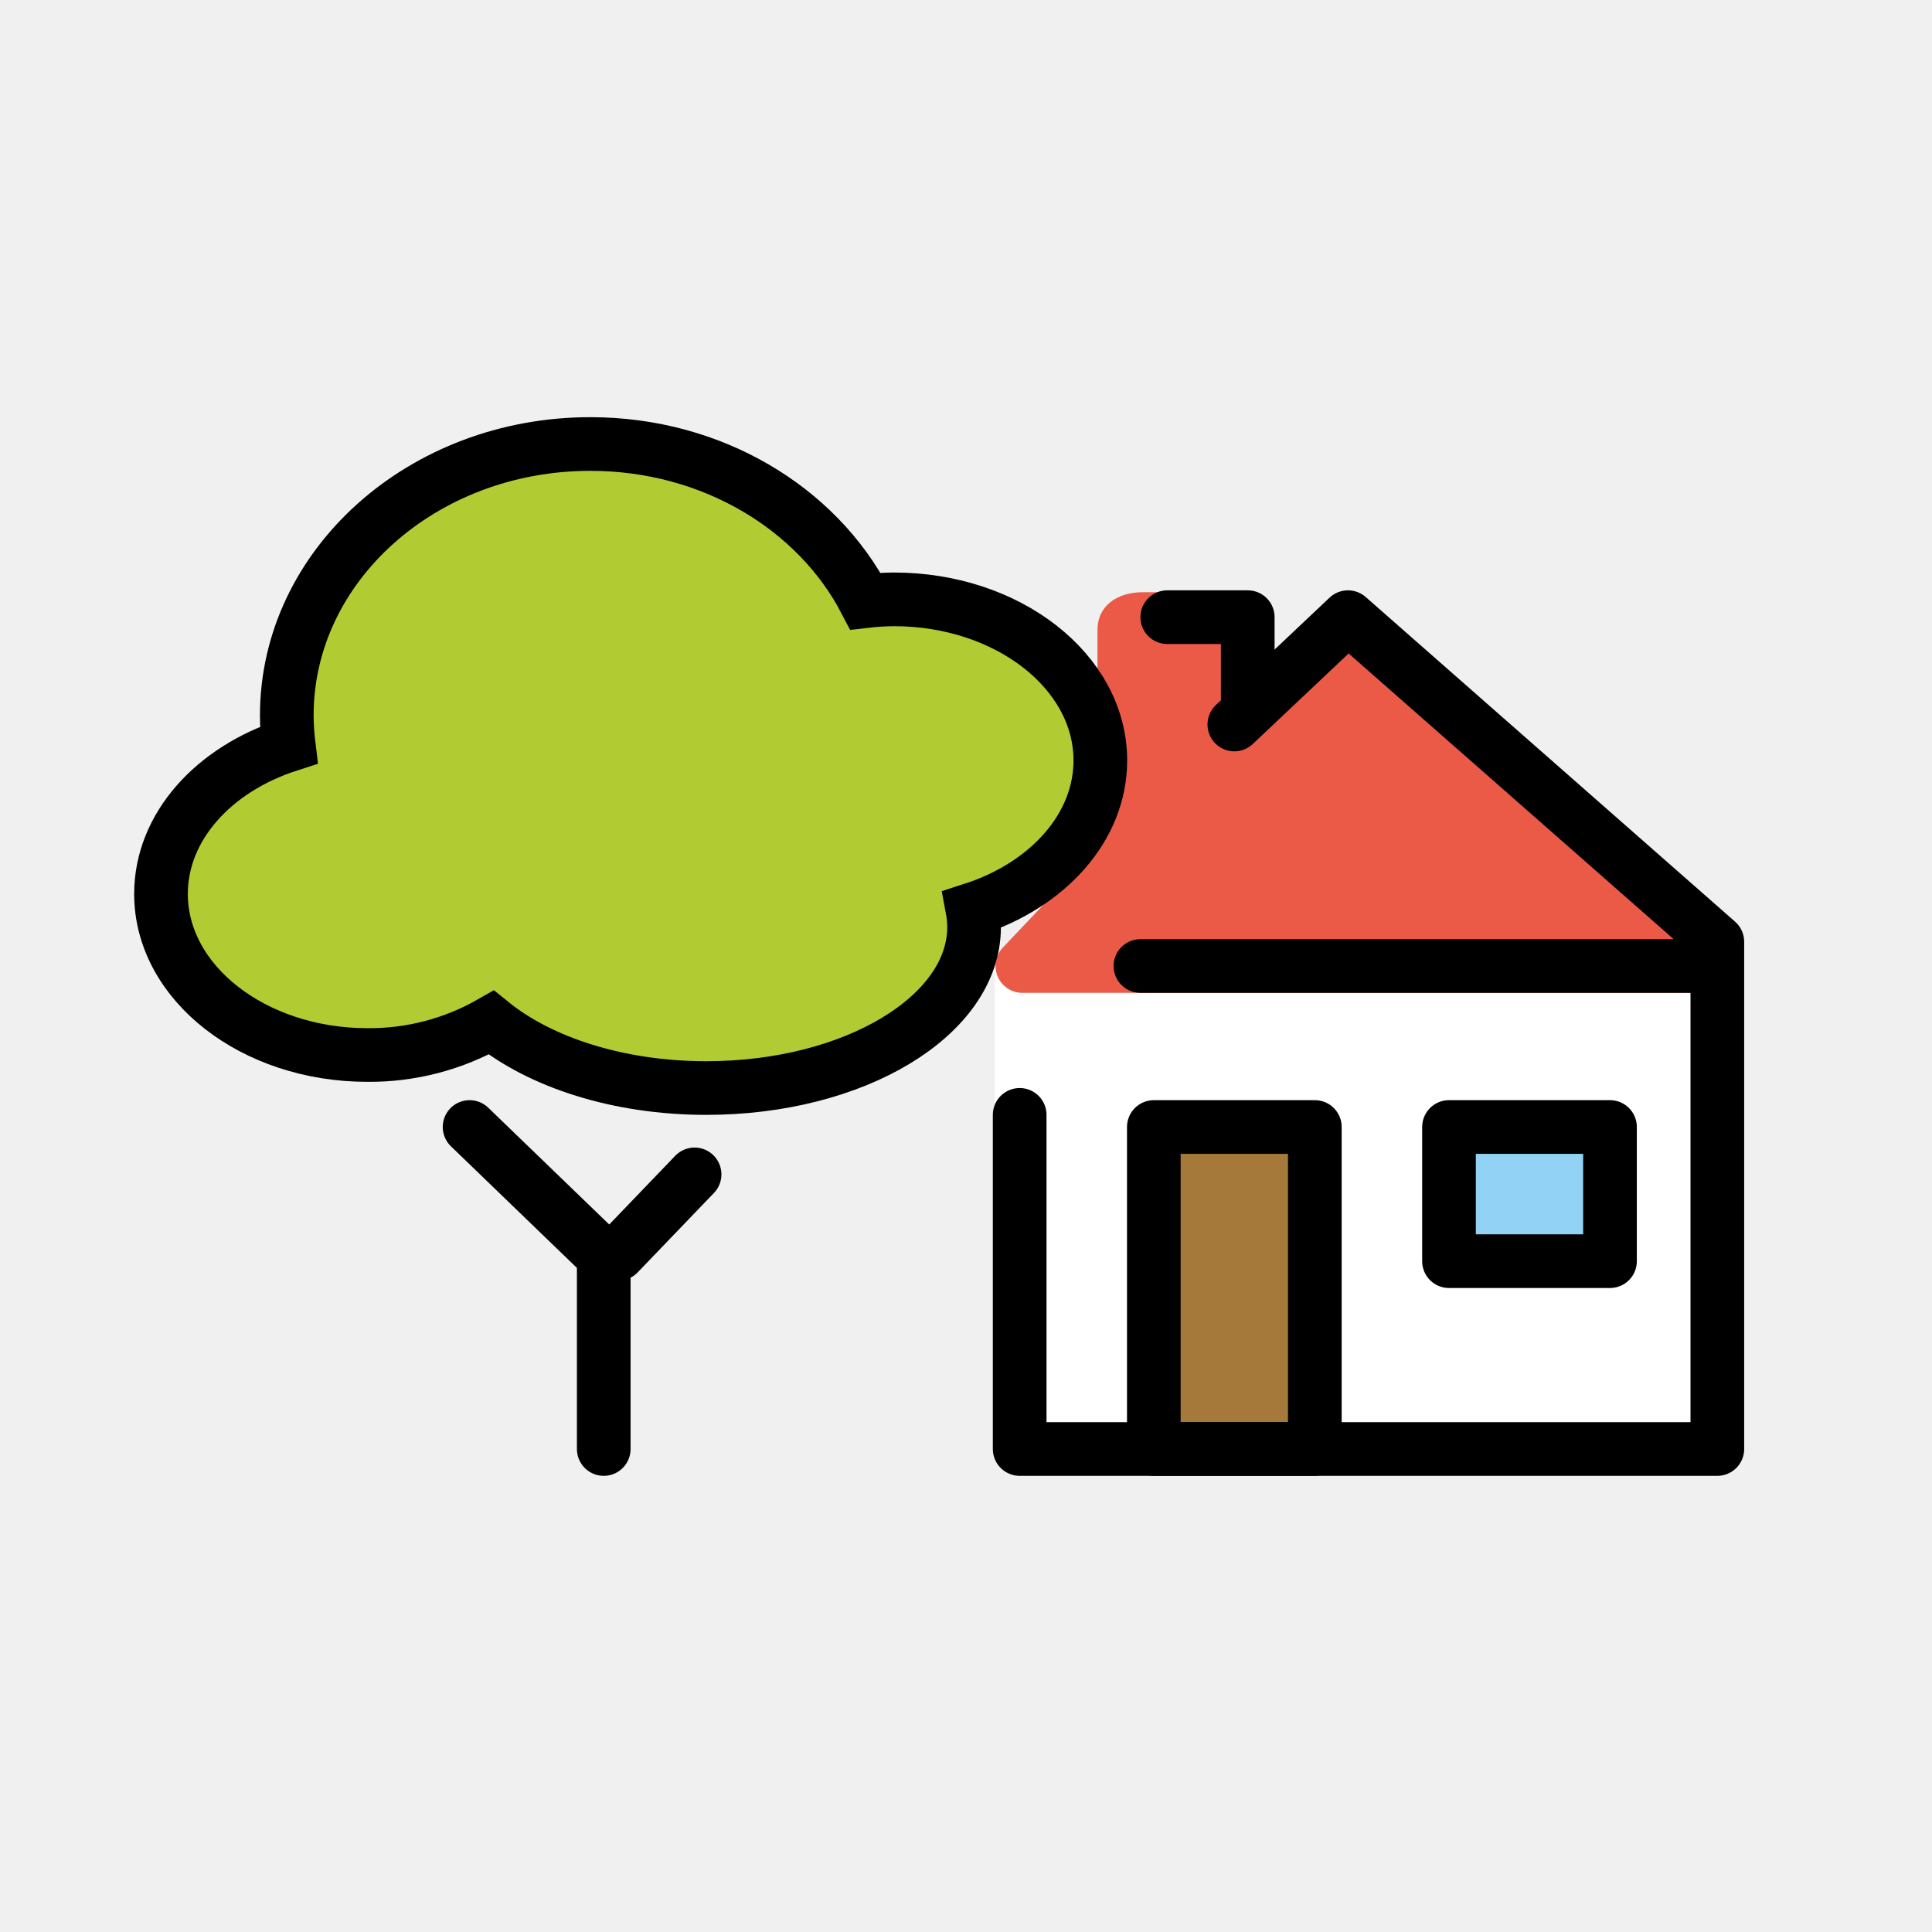
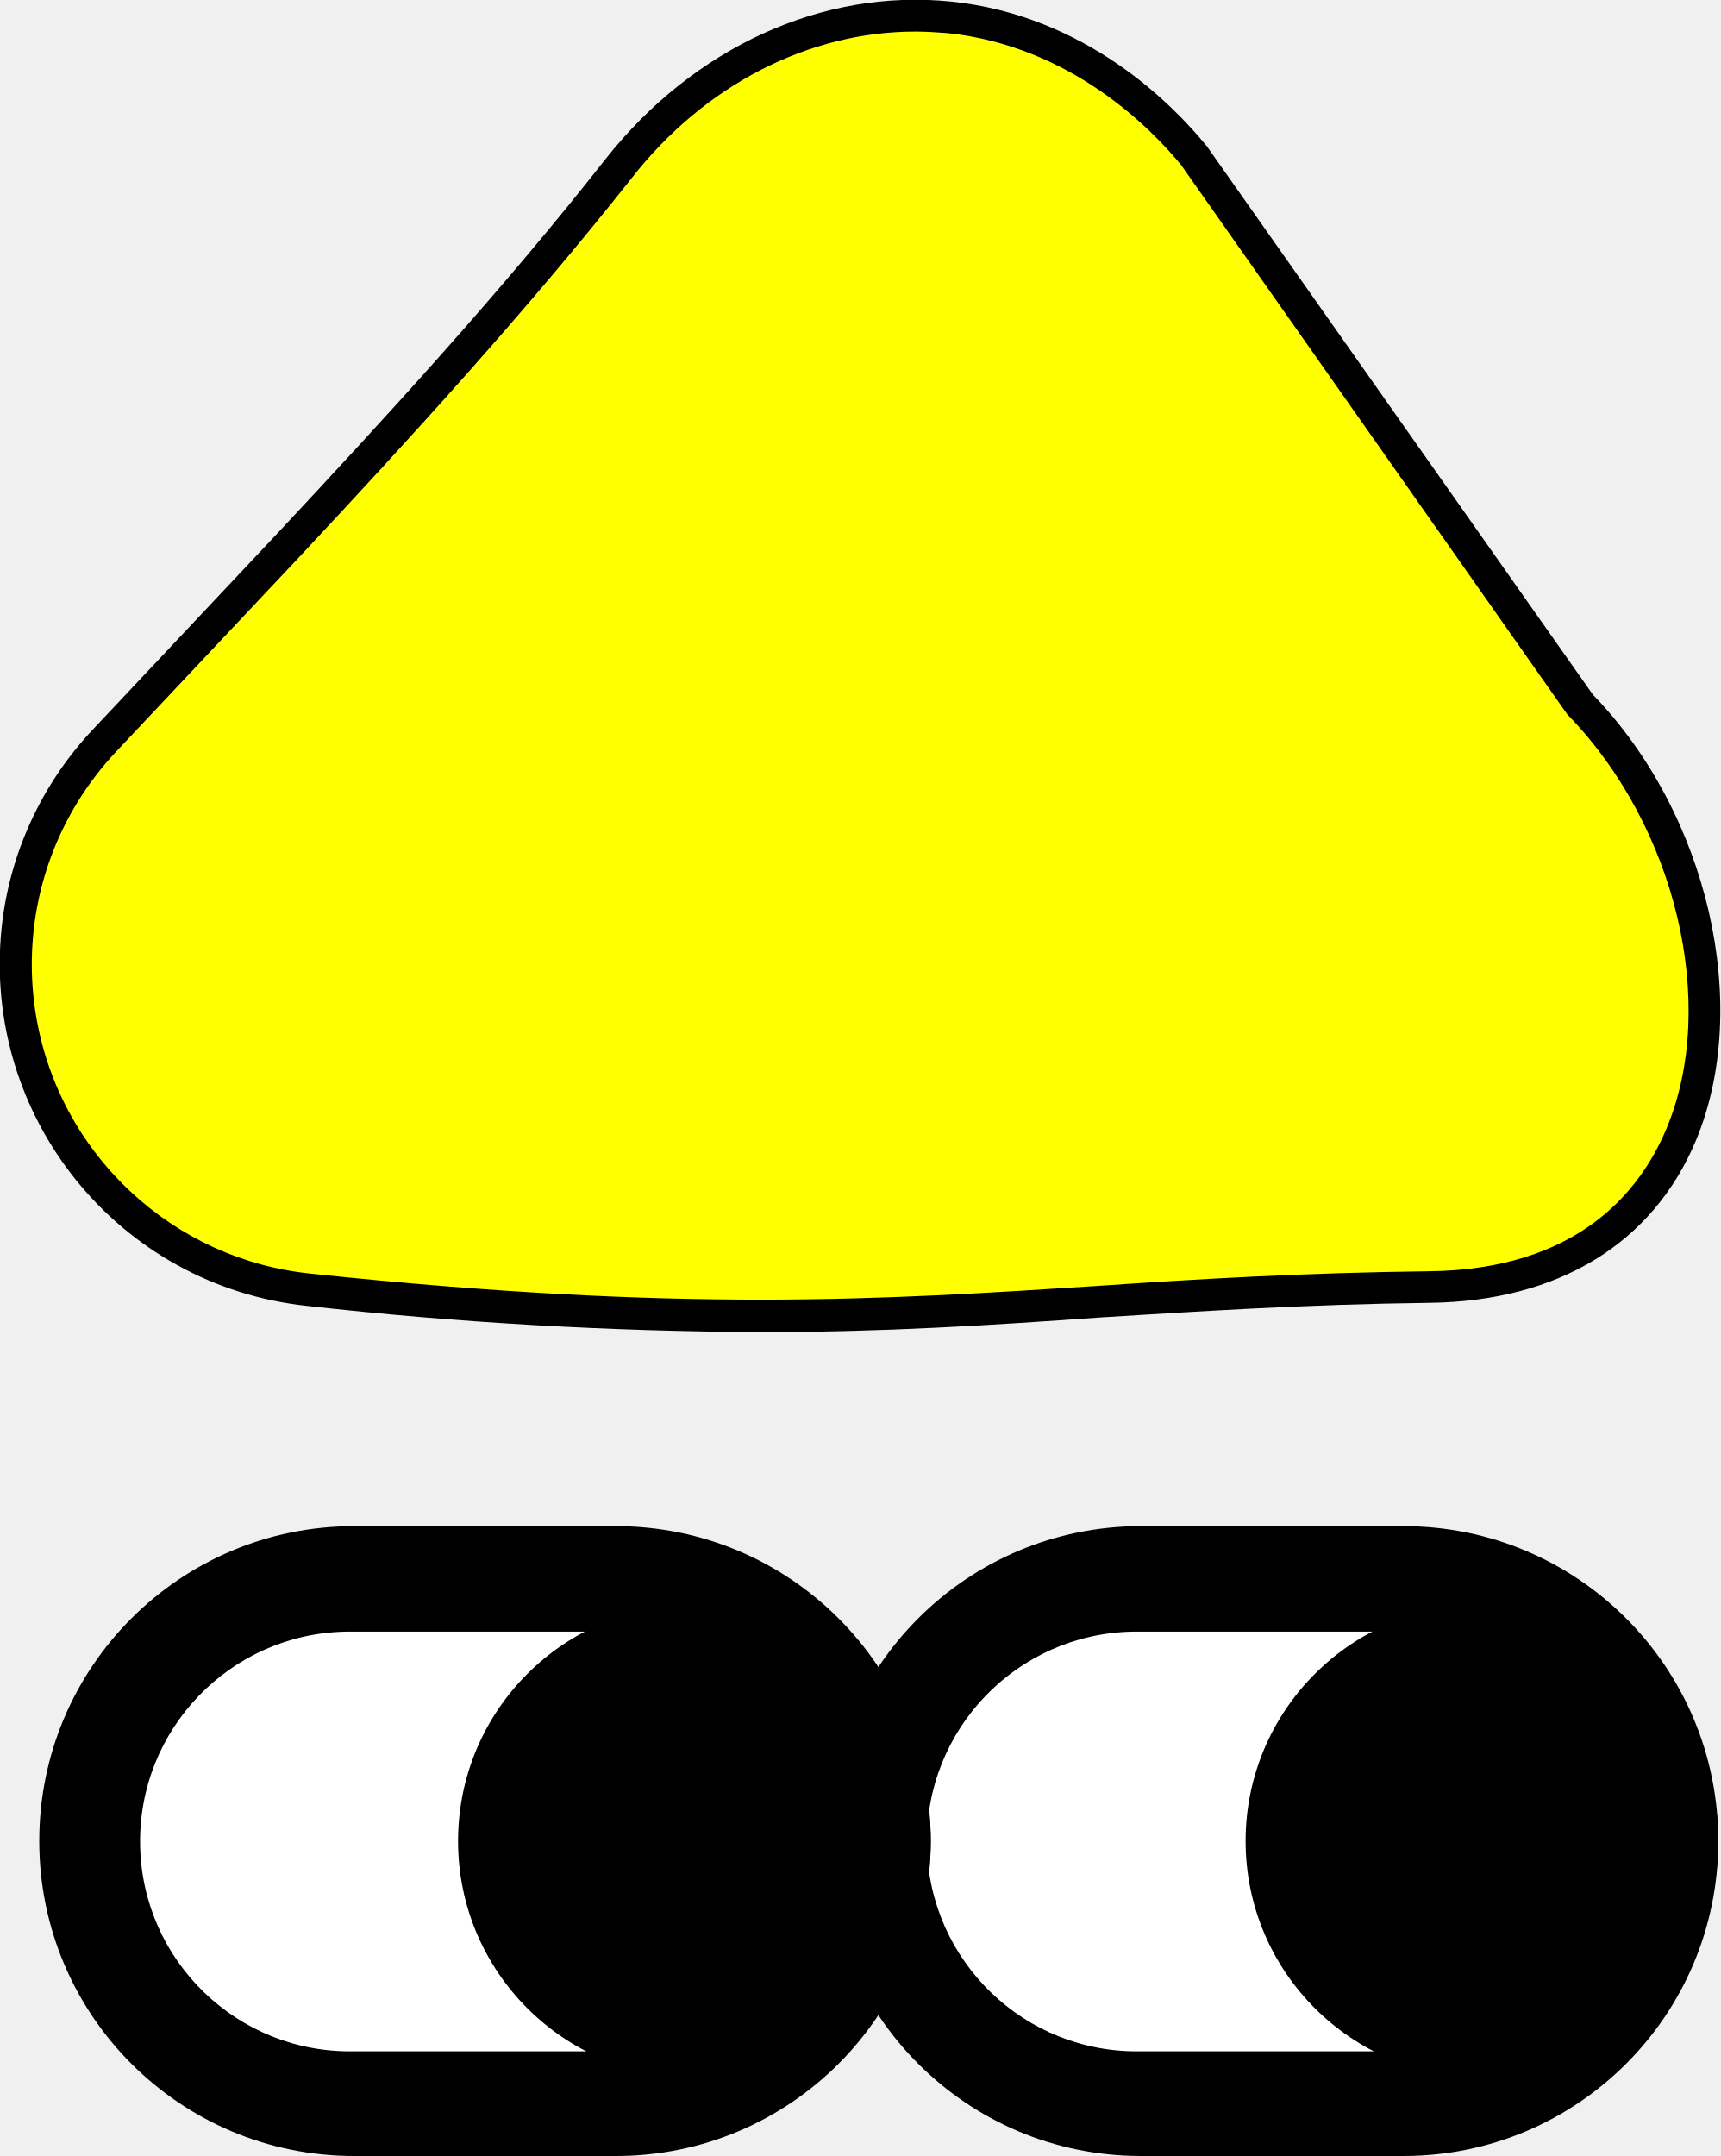
- <svg xmlns="http://www.w3.org/2000/svg" id="emoji" viewBox="0 0 72 72" version="1.1">
-   <g id="color">
-     <rect x="37.075" y="36.053" width="26.884" height="18.114" fill="#FFFFFF" />
-     <polygon fill="#EA5A47" stroke="#EA5A47" stroke-linecap="round" stroke-linejoin="round" stroke-miterlimit="10" stroke-width="2" points="50.235,23.2 38.1,36 63.5,36" />
-     <path fill="#EA5A47" d="M47.3,26l-6.4,6.059v-8.573c0-0.931,0.755-1.416,1.686-1.416h3.028 c0.931,0,1.686,0.485,1.686,1.416C47.3,23.486,47.3,26,47.3,26z" />
-     <rect x="43" y="42" width="6" height="12" fill="#A57939" />
-     <rect x="54" y="42" width="6" height="5" fill="#92D3F5" />
-     <path fill="#B1CC33" d="M41.006,28.339c0-3.312-3.445-6.003-7.694-6.003c-0.355,0.003-0.71,0.025-1.062,0.066 c-1.8-3.455-5.707-5.855-10.25-5.855c-6.248,0-11.312,4.529-11.312,10.114c0.001,0.369,0.025,0.738,0.07,1.104 C7.966,28.666,6,30.81,6,33.314c0,3.312,3.445,6.003,7.694,6.003c1.615,0.014,3.206-0.402,4.614-1.207 c1.818,1.477,4.726,2.438,8.015,2.438c5.511,0,9.978-2.688,9.978-6.003c-0.001-0.219-0.021-0.438-0.061-0.653 C39.036,32.99,41.006,30.845,41.006,28.339z" />
-   </g>
-   <g id="hair" />
-   <g id="skin" />
-   <g id="skin-shadow" />
-   <g id="line">
-     <polyline fill="none" stroke="#000000" stroke-linecap="round" stroke-linejoin="round" stroke-miterlimit="10" stroke-width="2" points="46,27 50.235,23 64,35.098 64,54 38,54 38,41.548" />
-     <rect x="43" y="42" width="6" height="12" fill="none" stroke="#000000" stroke-linecap="round" stroke-linejoin="round" stroke-miterlimit="10" stroke-width="2" />
-     <rect x="54" y="42" width="6" height="5" fill="none" stroke="#000000" stroke-linecap="round" stroke-linejoin="round" stroke-miterlimit="10" stroke-width="2" />
-     <polyline fill="none" stroke="#000000" stroke-linecap="round" stroke-linejoin="round" stroke-miterlimit="10" stroke-width="2" points="43.5,23 46.5,23 46.5,26" />
-     <path fill="none" stroke="#000000" stroke-miterlimit="10" stroke-width="2" d="M31.245,39.34" />
-     <polyline fill="none" stroke="#000000" stroke-linecap="round" stroke-linejoin="round" stroke-width="2" points="22.5,54 22.5,46.827 17.5,42" />
-     <line x1="23.041" x2="25.885" y1="46.727" y2="43.766" fill="none" stroke="#000000" stroke-linecap="round" stroke-linejoin="round" stroke-width="2" />
-     <path fill="none" stroke="#000000" stroke-linecap="round" stroke-miterlimit="10" stroke-width="2" d="M41.006,28.339 c0-3.312-3.445-6.003-7.694-6.003c-0.355,0.003-0.71,0.025-1.062,0.066c-1.8-3.455-5.707-5.855-10.25-5.855 c-6.248,0-11.312,4.529-11.312,10.114c0.001,0.369,0.025,0.738,0.07,1.104C7.966,28.666,6,30.81,6,33.314 c0,3.312,3.445,6.003,7.694,6.003c1.615,0.014,3.206-0.402,4.614-1.207c1.818,1.477,4.726,2.438,8.015,2.438 c5.511,0,9.978-2.688,9.978-6.003c-0.001-0.219-0.021-0.438-0.061-0.653 C39.036,32.99,41.006,30.845,41.006,28.339z" />
-     <line x1="63.5" x2="42.5" y1="36" y2="36" fill="none" stroke="#000000" stroke-linecap="round" stroke-linejoin="round" stroke-miterlimit="10" stroke-width="2" />
+ <svg xmlns="http://www.w3.org/2000/svg" version="1.1" id="레이어_1" x="0px" y="0px" viewBox="0 0 223.5 280" style="enable-background:new 0 0 223.5 280;" xml:space="preserve">
+   <style type="text/css">
+ 	.st0{fill:#FFFFFF;}
+ 	.st1{fill:#FFFF00;}
+ </style>
+   <g id="레이어_2_1_">
+     <g id="레이어_1-2">
+       <polygon class="st0" points="192.5,208.4 138.9,204.9 120.9,221.1 116.3,251.1 136.2,266.4 192.5,269.8   " />
+       <polygon class="st0" points="84.7,209.8 31.1,206.2 13.1,222.4 8.5,252.5 28.4,267.8 84.7,271.2   " />
+       <circle cx="192.5" cy="239.1" r="30.7" />
+       <path d="M148.2,266.4c-15.1,0.3-27.5-11.7-27.8-26.7c-0.3-15.1,11.7-27.5,26.7-27.8c0.3,0,0.7,0,1,0h34.1    c15.1,0.3,27,12.7,26.7,27.8c-0.3,14.6-12.1,26.5-26.7,26.7H148.2 M148.2,280h34.1c22.6,0,40.9-18.3,40.9-40.9c0,0,0,0,0,0l0,0    c0-22.6-18.3-40.9-40.9-40.9h-34.1c-22.6,0-40.9,18.3-40.9,40.9l0,0C107.3,261.7,125.6,280,148.2,280L148.2,280z" />
+       <circle cx="90.2" cy="239.1" r="30.7" />
+       <path d="M46,266.4c-15.1,0.3-27.5-11.7-27.8-26.7c-0.3-15.1,11.7-27.5,26.7-27.8c0.3,0,0.7,0,1,0h34c15.1-0.3,27.5,11.7,27.8,26.7    c0.3,15.1-11.7,27.5-26.7,27.8c-0.3,0-0.7,0-1,0H46 M46,280h34c22.6,0,40.9-18.3,40.9-40.9c0,0,0,0,0,0l0,0    c0-22.6-18.3-40.9-40.9-40.9H46c-22.6,0-40.9,18.3-40.9,40.9c0,0,0,0,0,0l0,0C5.1,261.7,23.4,280,46,280C46,280,46,280,46,280z" />
+       <path class="st1" d="M40.1,167.5c71.2,7.6,94.8,0.3,145.6-0.3c43.3-0.5,44-50.5,19.6-75.6L155,20.2c-2.6-3.2-13.7-16.1-31.7-17.9    c-16-1.6-32.1,5.9-42.9,19.6c-13.4,17-28,33-42.8,48.7l-24,25.5C-10.4,121.8,5.2,163.8,40.1,167.5z" />
+       <path d="M98.8,173c-19.7-0.1-39.3-1.2-58.9-3.4C15.4,167-2.3,145.1,0.2,120.6c1-9.7,5.2-18.8,11.9-25.9l24-25.5    c14.1-15.1,29.1-31.4,42.6-48.6C90.1,6.2,106.8-1.5,123.5,0.2c17.7,1.8,29,13.6,33.1,18.6l0.1,0.1l50.2,71.3    c15,15.5,20.7,40.4,13.4,57.9c-5.6,13.4-17.9,20.9-34.6,21.1c-16.2,0.2-29.8,1.1-42.8,1.9C128.8,172.1,115.1,173,98.8,173z     M118.9,4.1c-13.8,0-27.4,6.9-36.9,19.1C68.3,40.5,53.3,56.9,39.1,72.1l-24,25.5c-15.3,16.3-14.5,41.8,1.8,57.1    c6.4,6,14.6,9.8,23.4,10.7l0,0c48.2,5.1,74.4,3.4,102.3,1.6c13.1-0.9,26.7-1.7,43-1.9c19.2-0.2,27.4-10.2,30.9-18.6    c6.7-16.1,1.2-39.1-12.7-53.5l-0.2-0.2l-50.2-71.4c-3.8-4.6-14.2-15.4-30.3-17.1C121.7,4.2,120.3,4.1,118.9,4.1z" />
+     </g>
  </g>
</svg>
